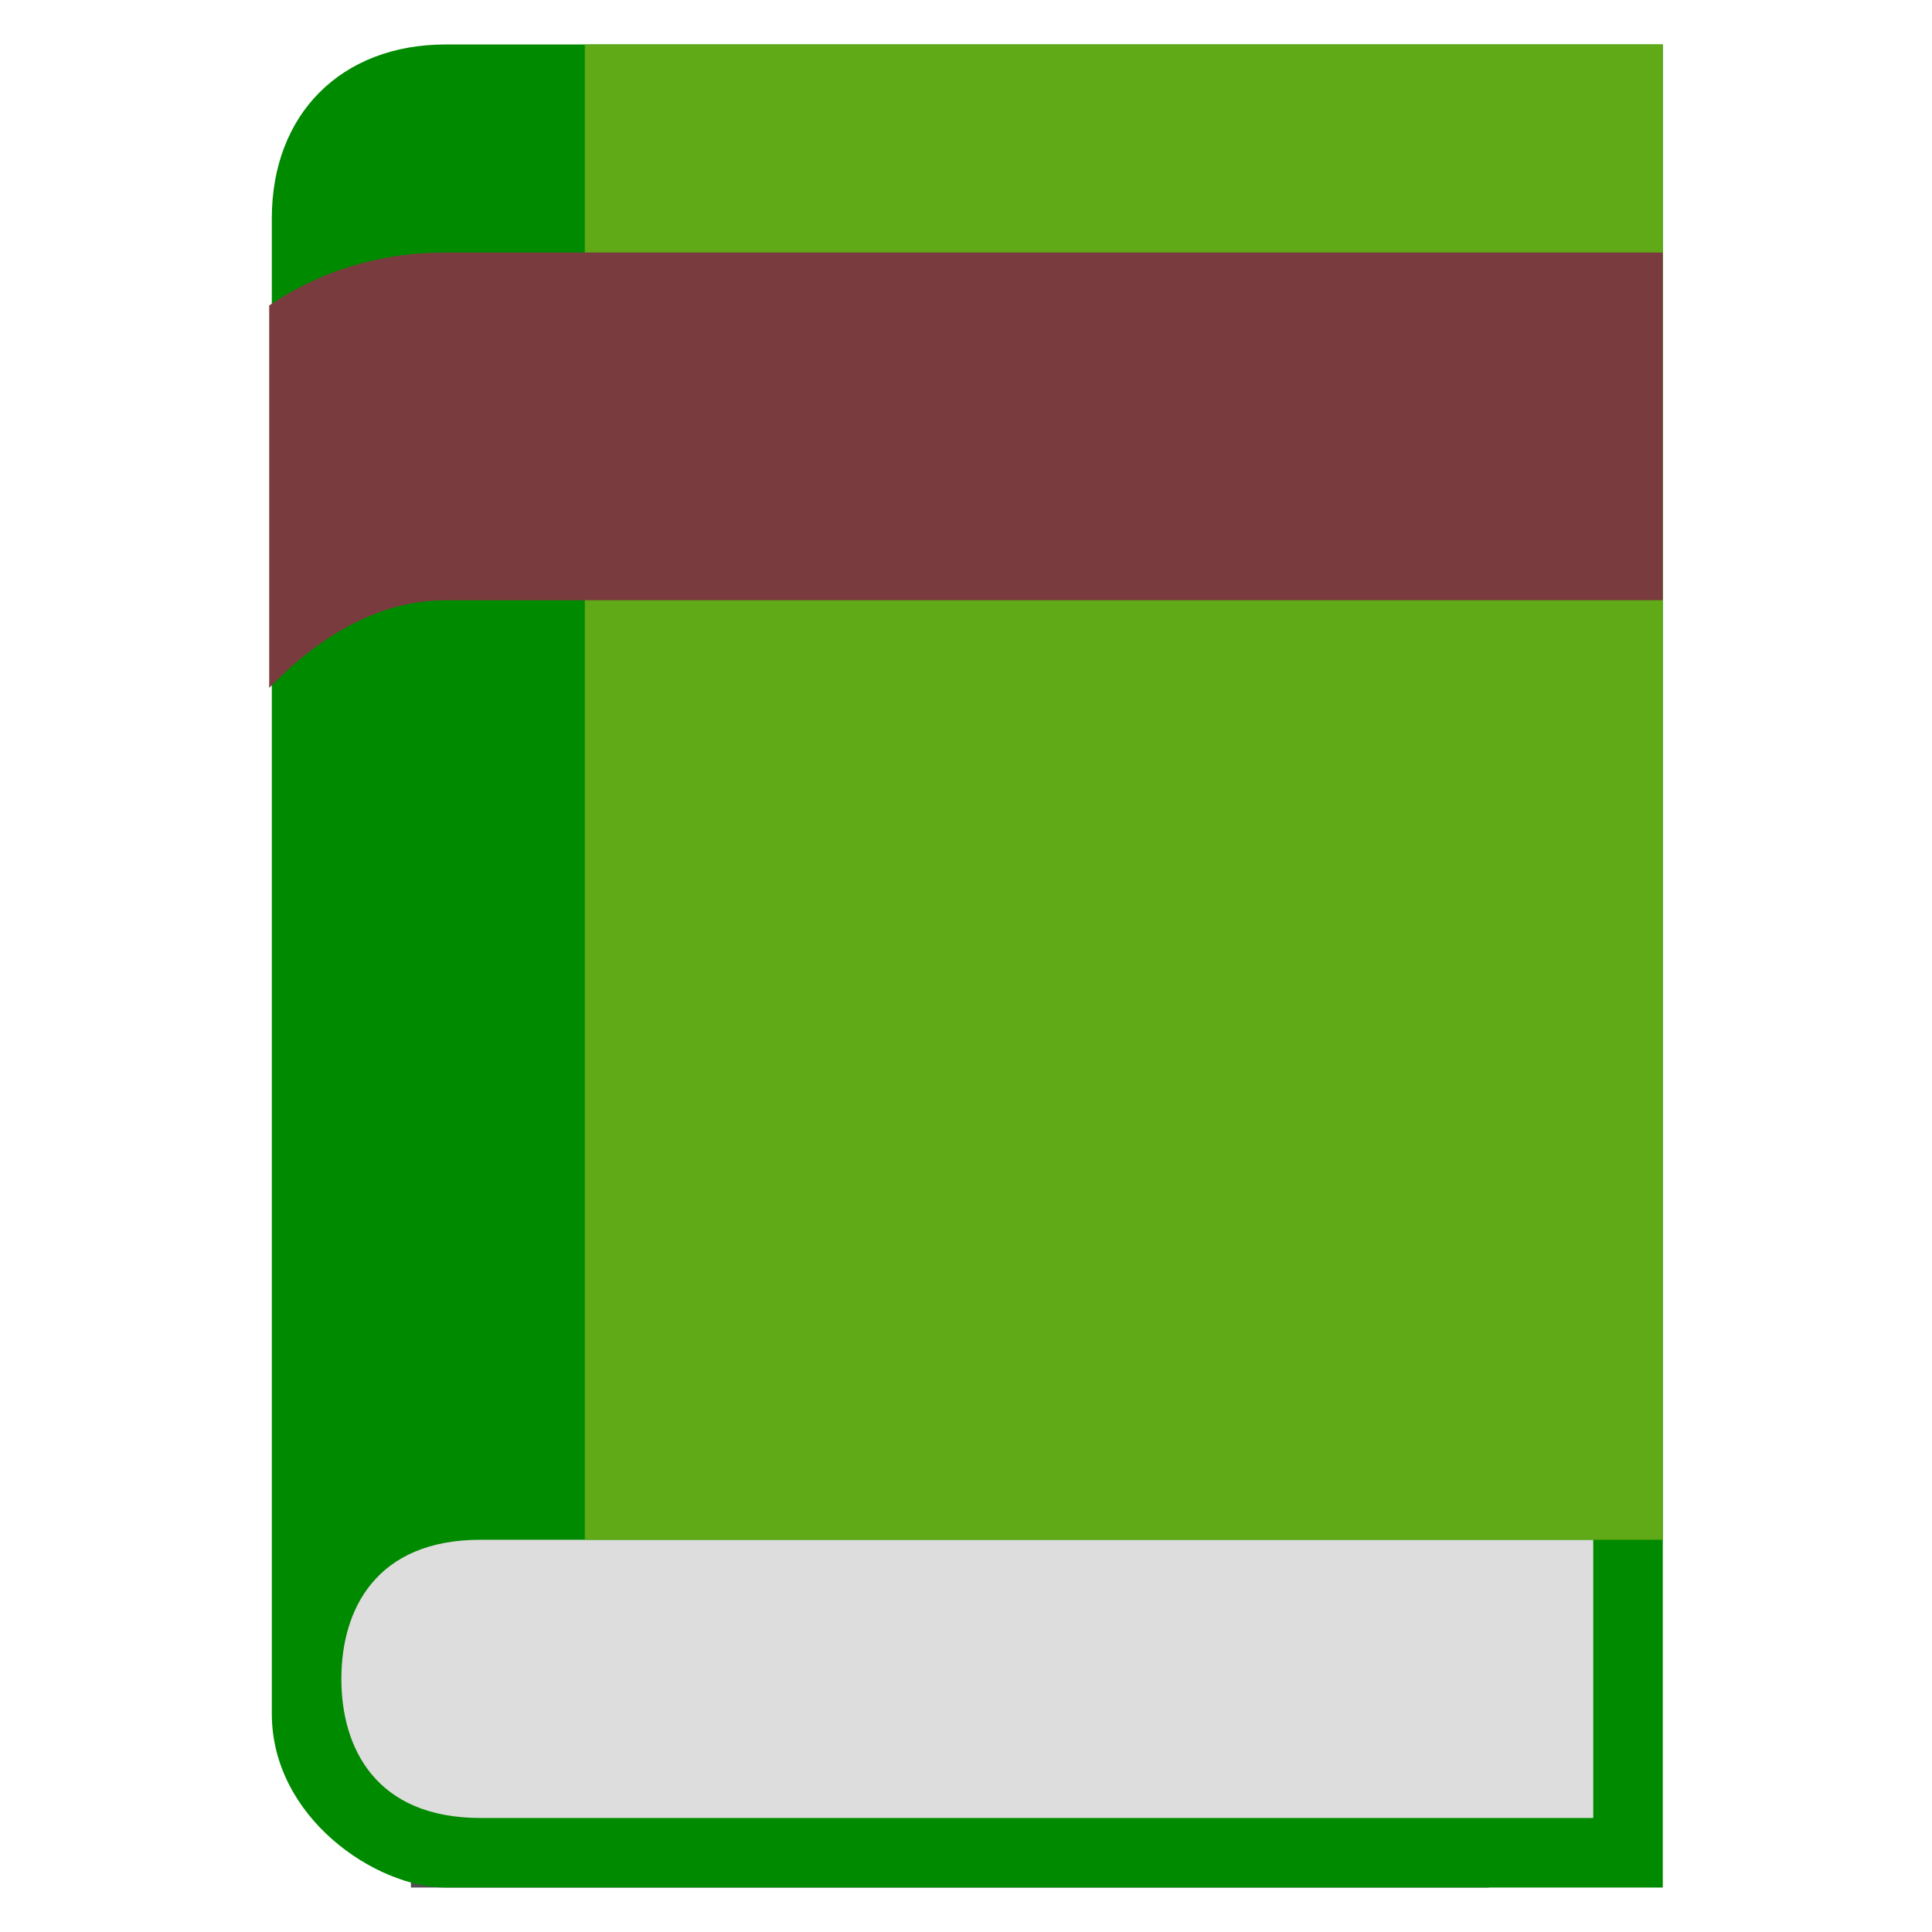
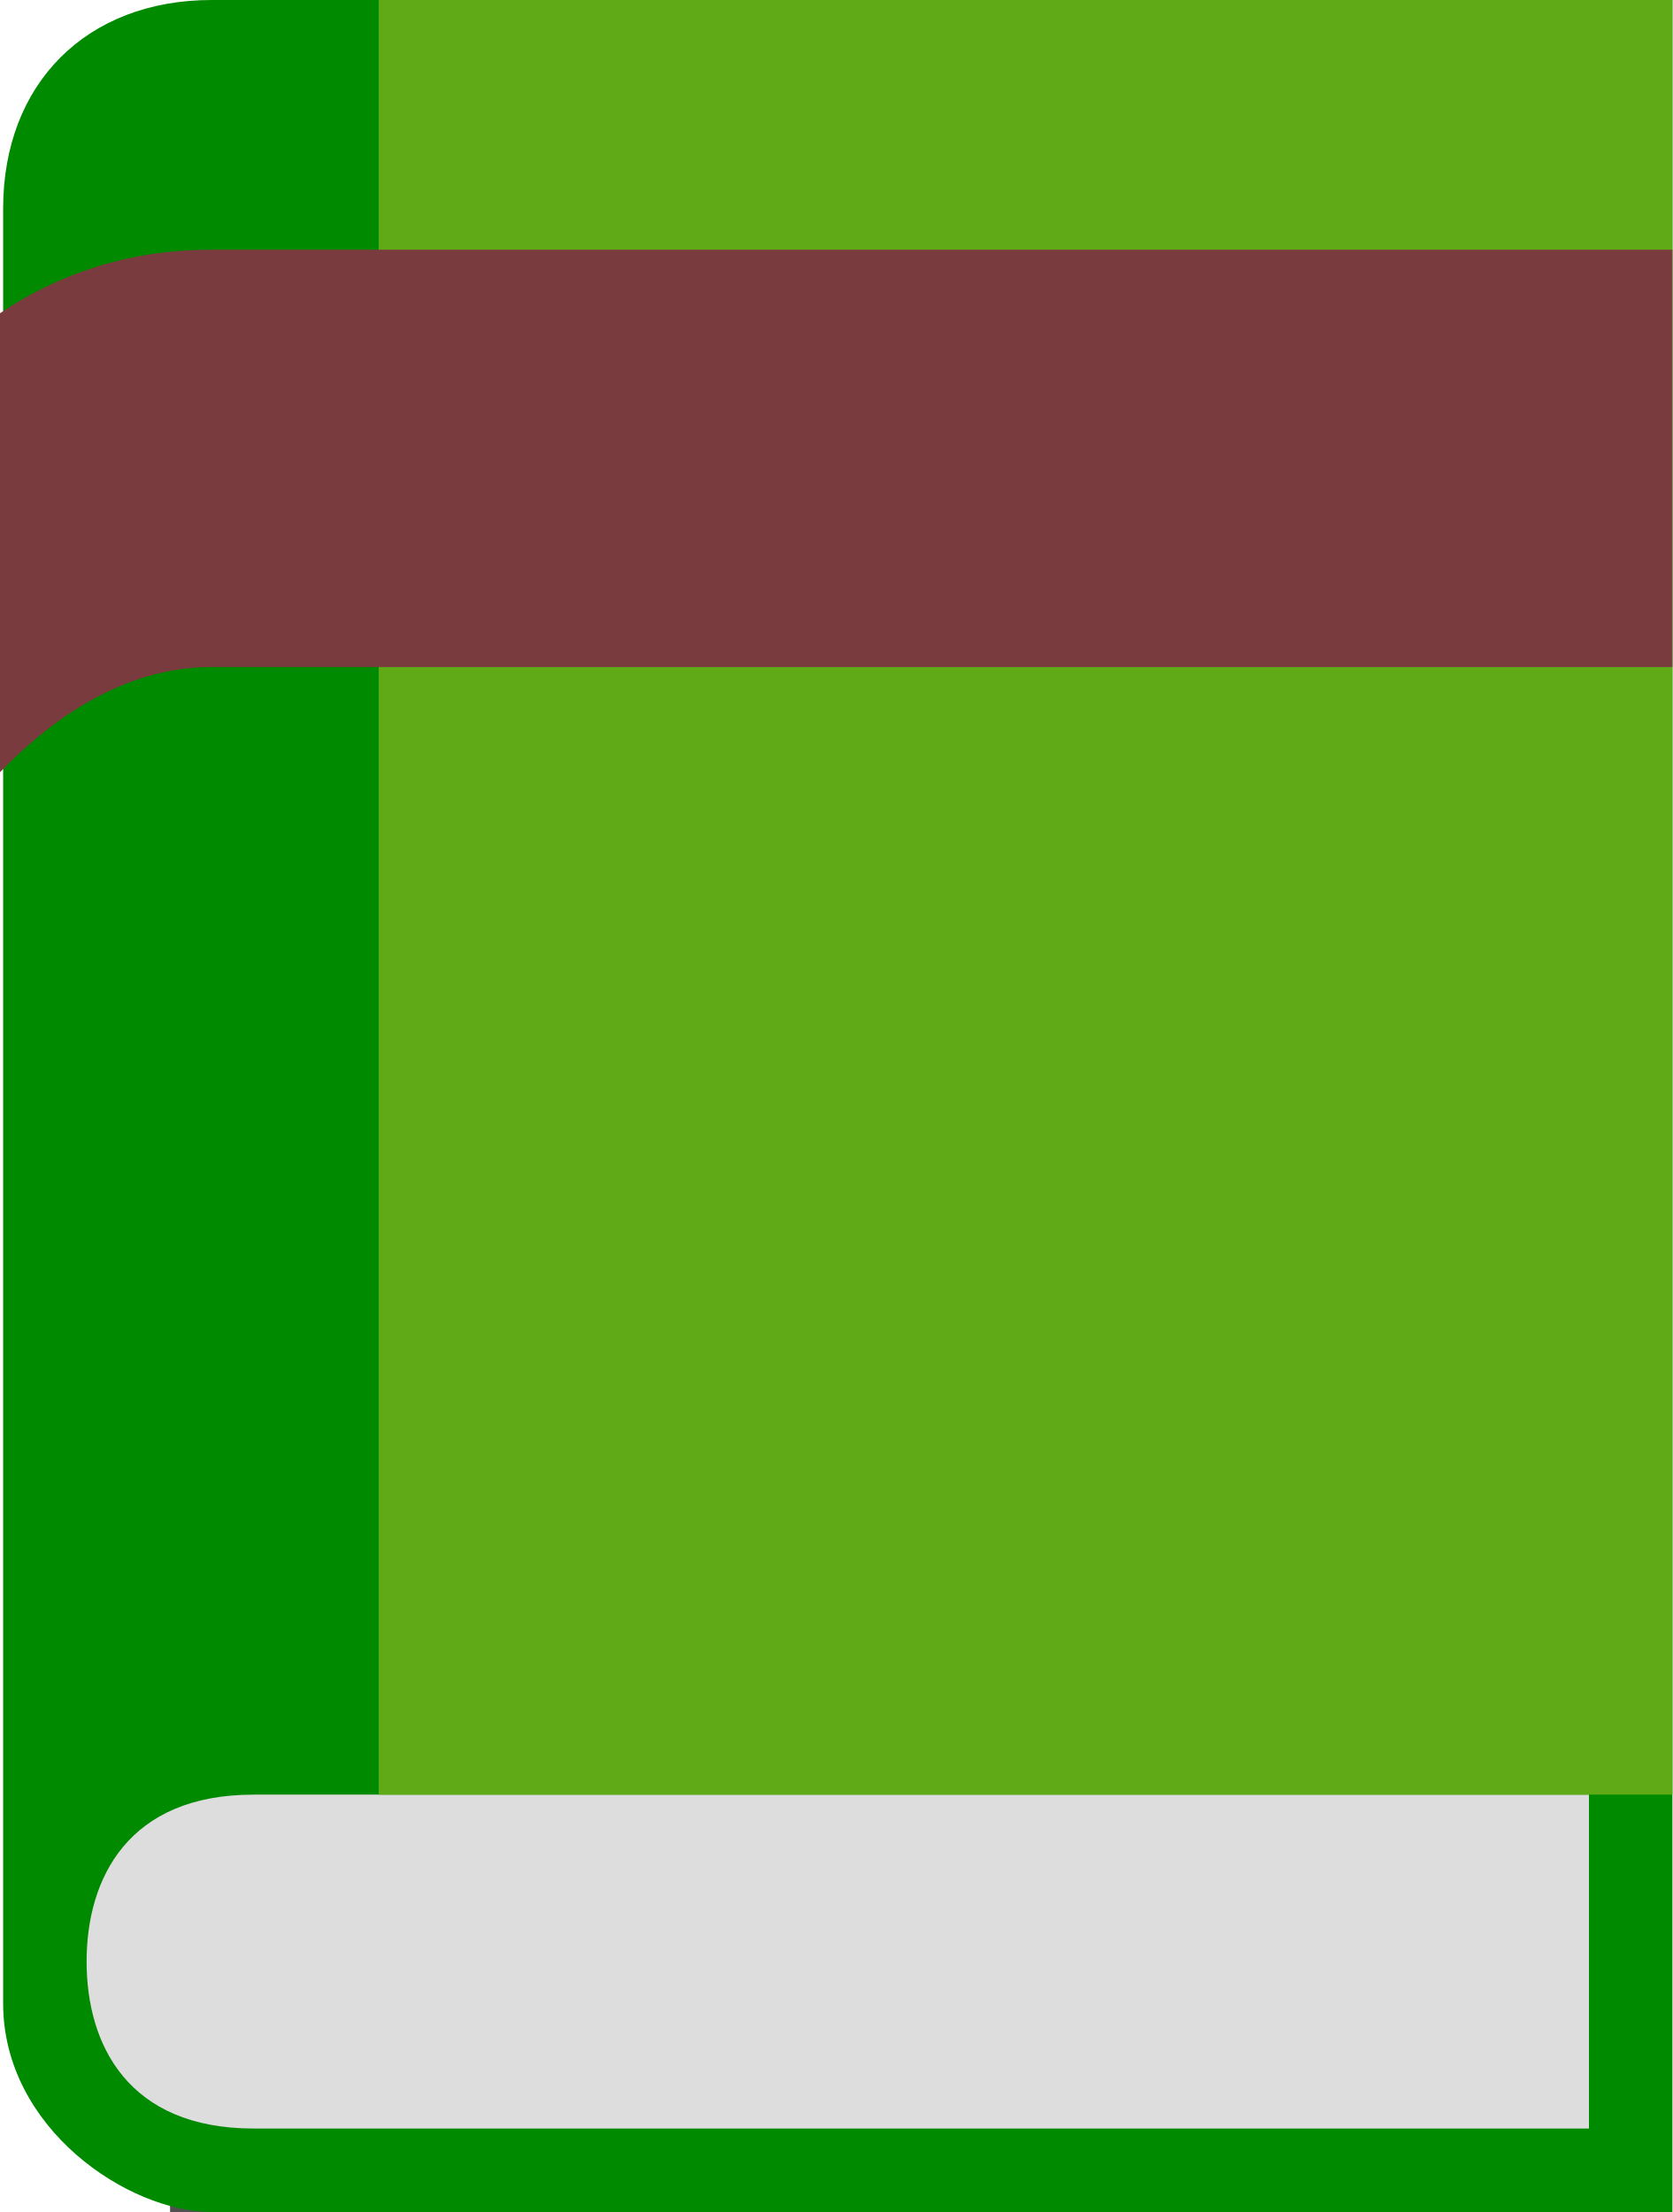
- <svg xmlns="http://www.w3.org/2000/svg" id="svg2932" viewBox="0 0 64 64" version="1.1">
+ <svg xmlns="http://www.w3.org/2000/svg" id="svg2932" viewBox="0 0 46.165 61.054" version="1.1" width="46.165" height="61.054">
  <defs id="defs18" />
-   <g id="g4201" transform="translate(3.399477,-0.20488)">
+   <g id="g4201" transform="translate(-5.518041,-1.677966)">
    <g transform="matrix(1.151959,0,0,1.151959,-10.52278,0.5260075)" id="g4004">
-       <path style="fill:#505050" d="m 18,54 31,0 0,-43 -31,0 0,43 z" id="path2948" />
-       <path style="fill:#008a00" d="m 14,6 0,43 c 0,3 3,5 5,5 L 54,54 54,1 19,1 c -3,0 -5,2 -5,5 z" id="path3978" />
-       <path style="fill:#dddddd" d="m 16,48 c 0,2 1,4 4,4 l 32,0 0,-8 -32,0 c -3,0 -4,2 -4,4 z" id="path3980" />
-       <path style="fill:#60a917" d="M 23,44 54,44 54,1 23,1 23,44 Z" id="path3982" />
+       <path style="fill:#505050" d="M 18,54 H 49 V 11 H 18 Z" id="path2948" />
+       <path style="fill:#008a00" d="m 14,6 v 43 c 0,3 3,5 5,5 H 54 V 1 H 19 c -3,0 -5,2 -5,5 z" id="path3978" />
+       <path style="fill:#dddddd" d="m 16,48 c 0,2 1,4 4,4 H 52 V 44 H 20 c -3,0 -4,2 -4,4 z" id="path3980" />
+       <path style="fill:#60a917" d="M 23,44 H 54 V 1 H 23 Z" id="path3982" />
    </g>
-     <path id="path3989" d="m 11.363,8.57 c -2.327,0 -4.258,0.686 -5.845,1.753 l 0,12.669 c 1.664,-1.717 3.634,-2.902 5.845,-2.902 l 40.319,0 0,-11.52 -40.319,0 z" style="fill:#7a3b3f" />
+     <path id="path3989" d="m 11.363,8.57 c -2.327,0 -4.258,0.686 -5.845,1.753 V 22.992 C 7.182,21.275 9.152,20.089 11.363,20.089 H 51.682 V 8.57 Z" style="fill:#7a3b3f" />
  </g>
</svg>
